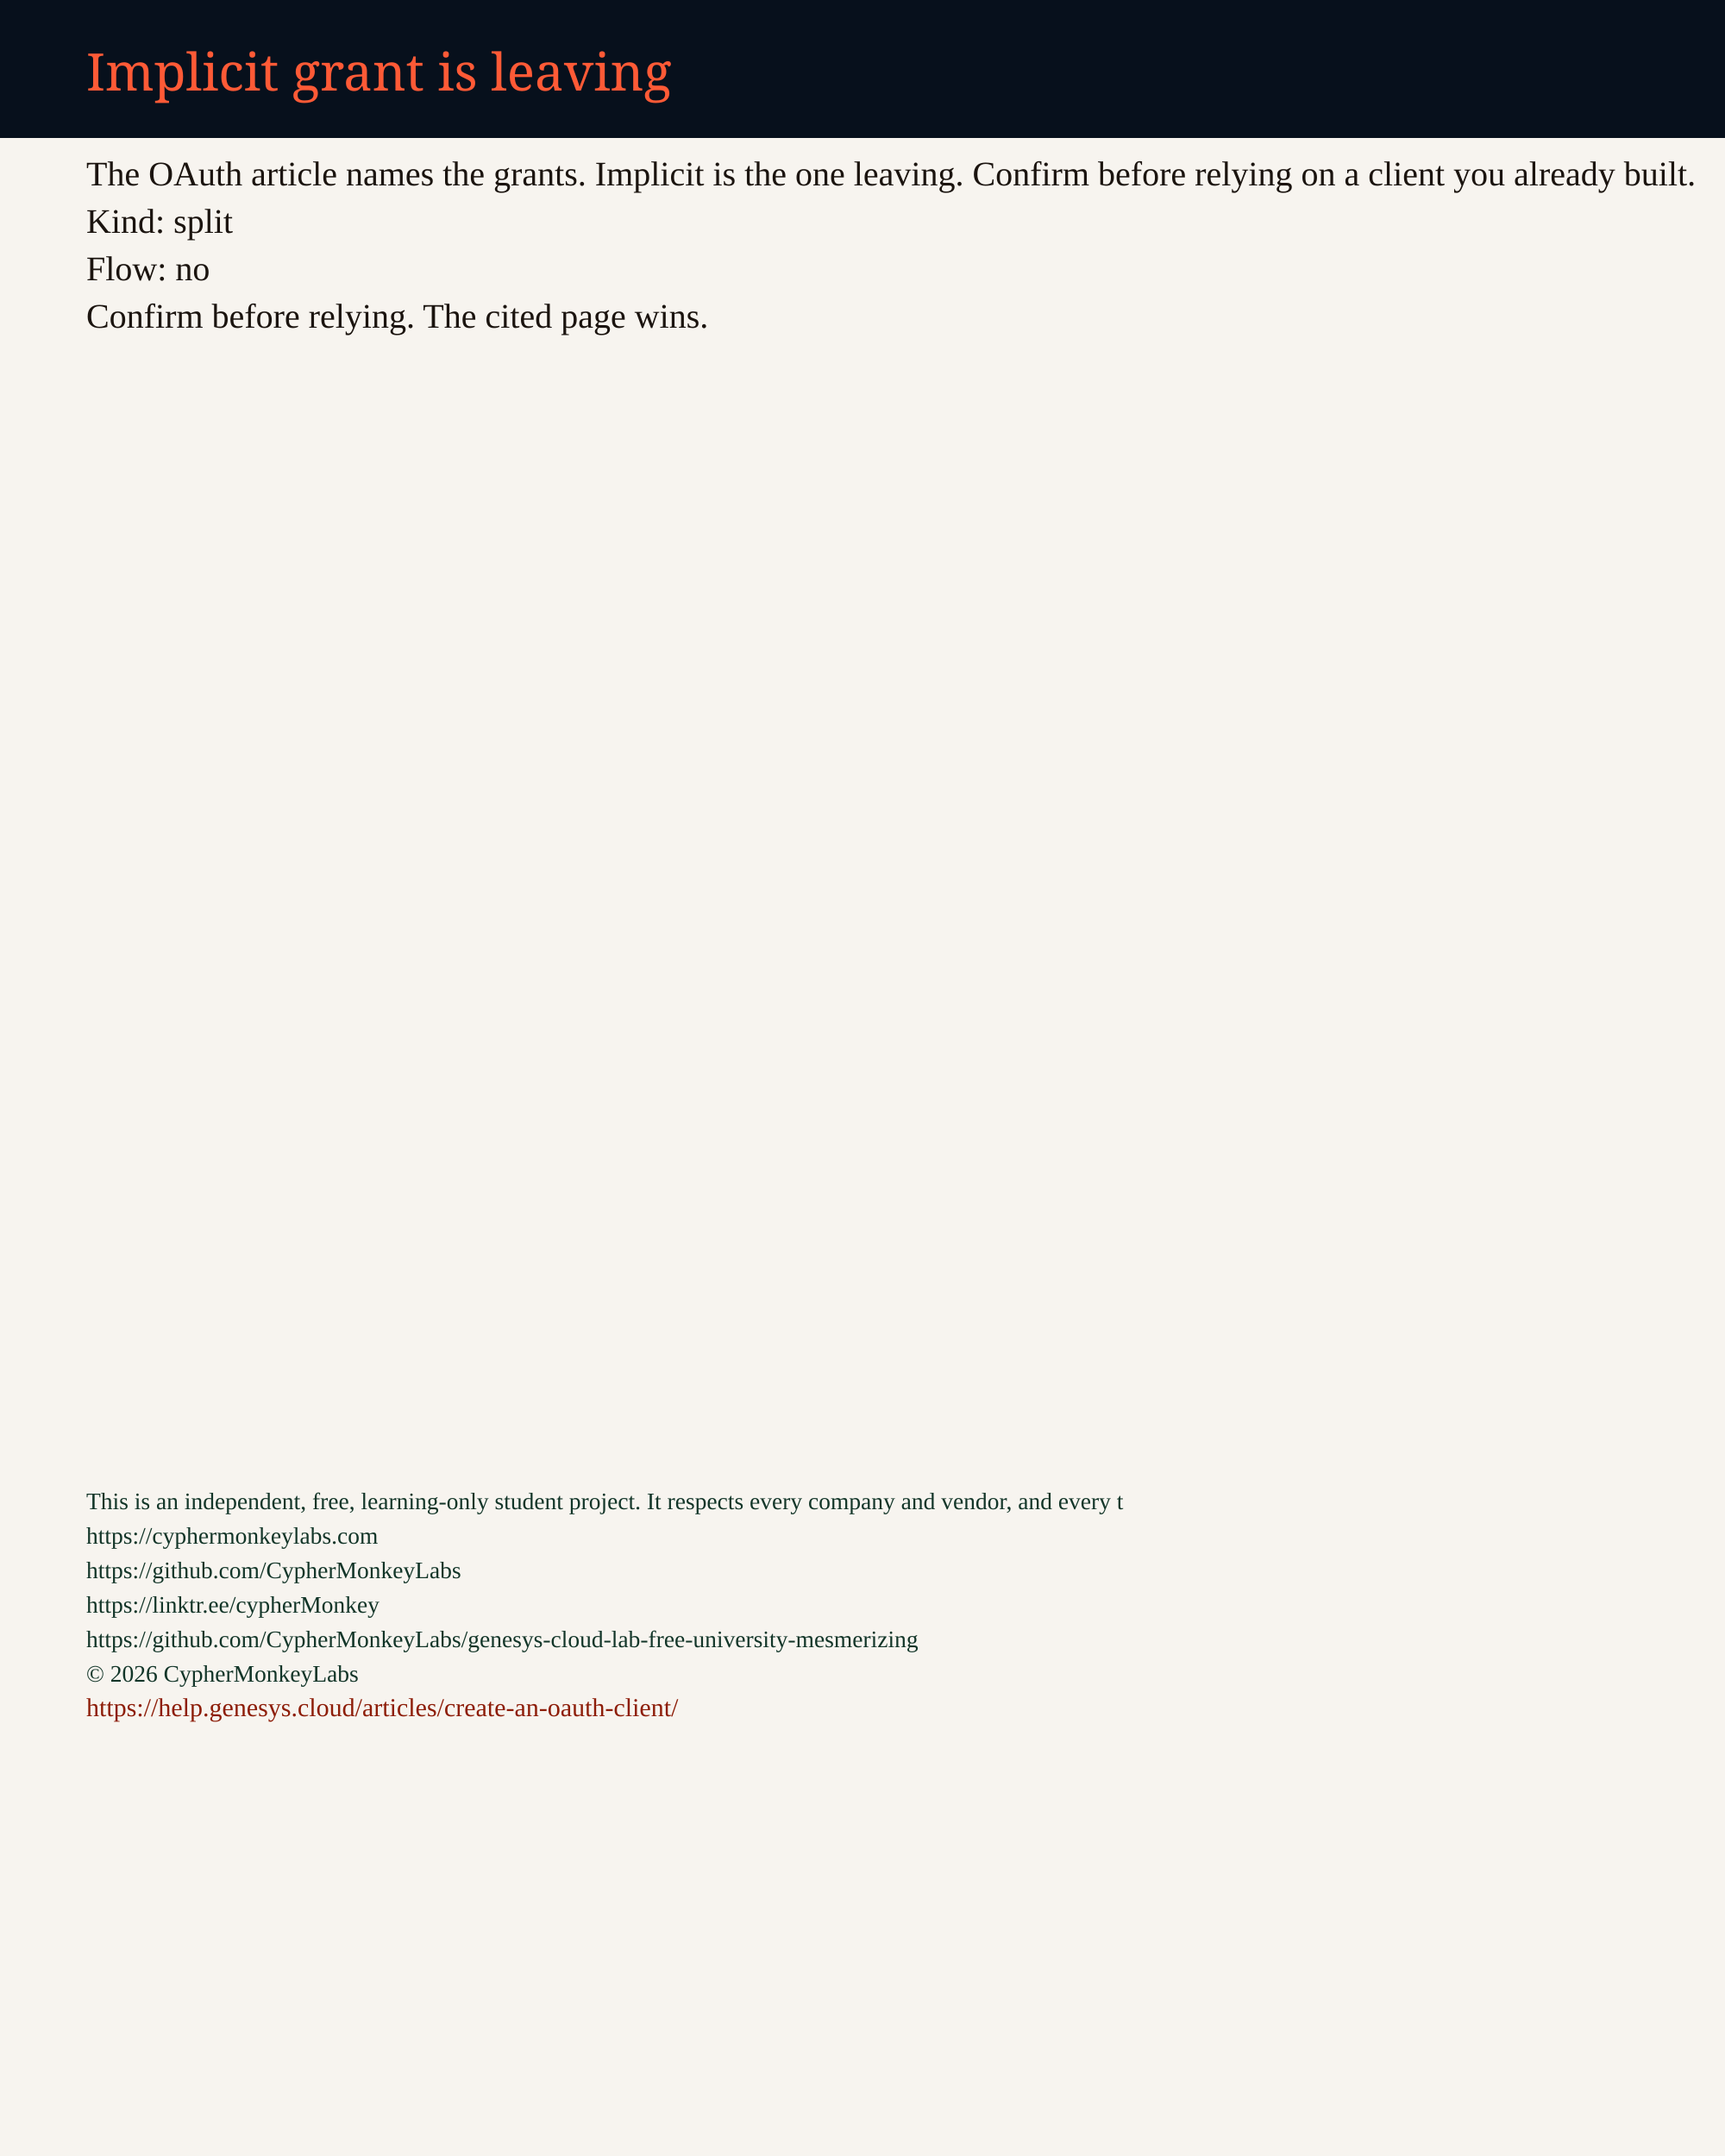
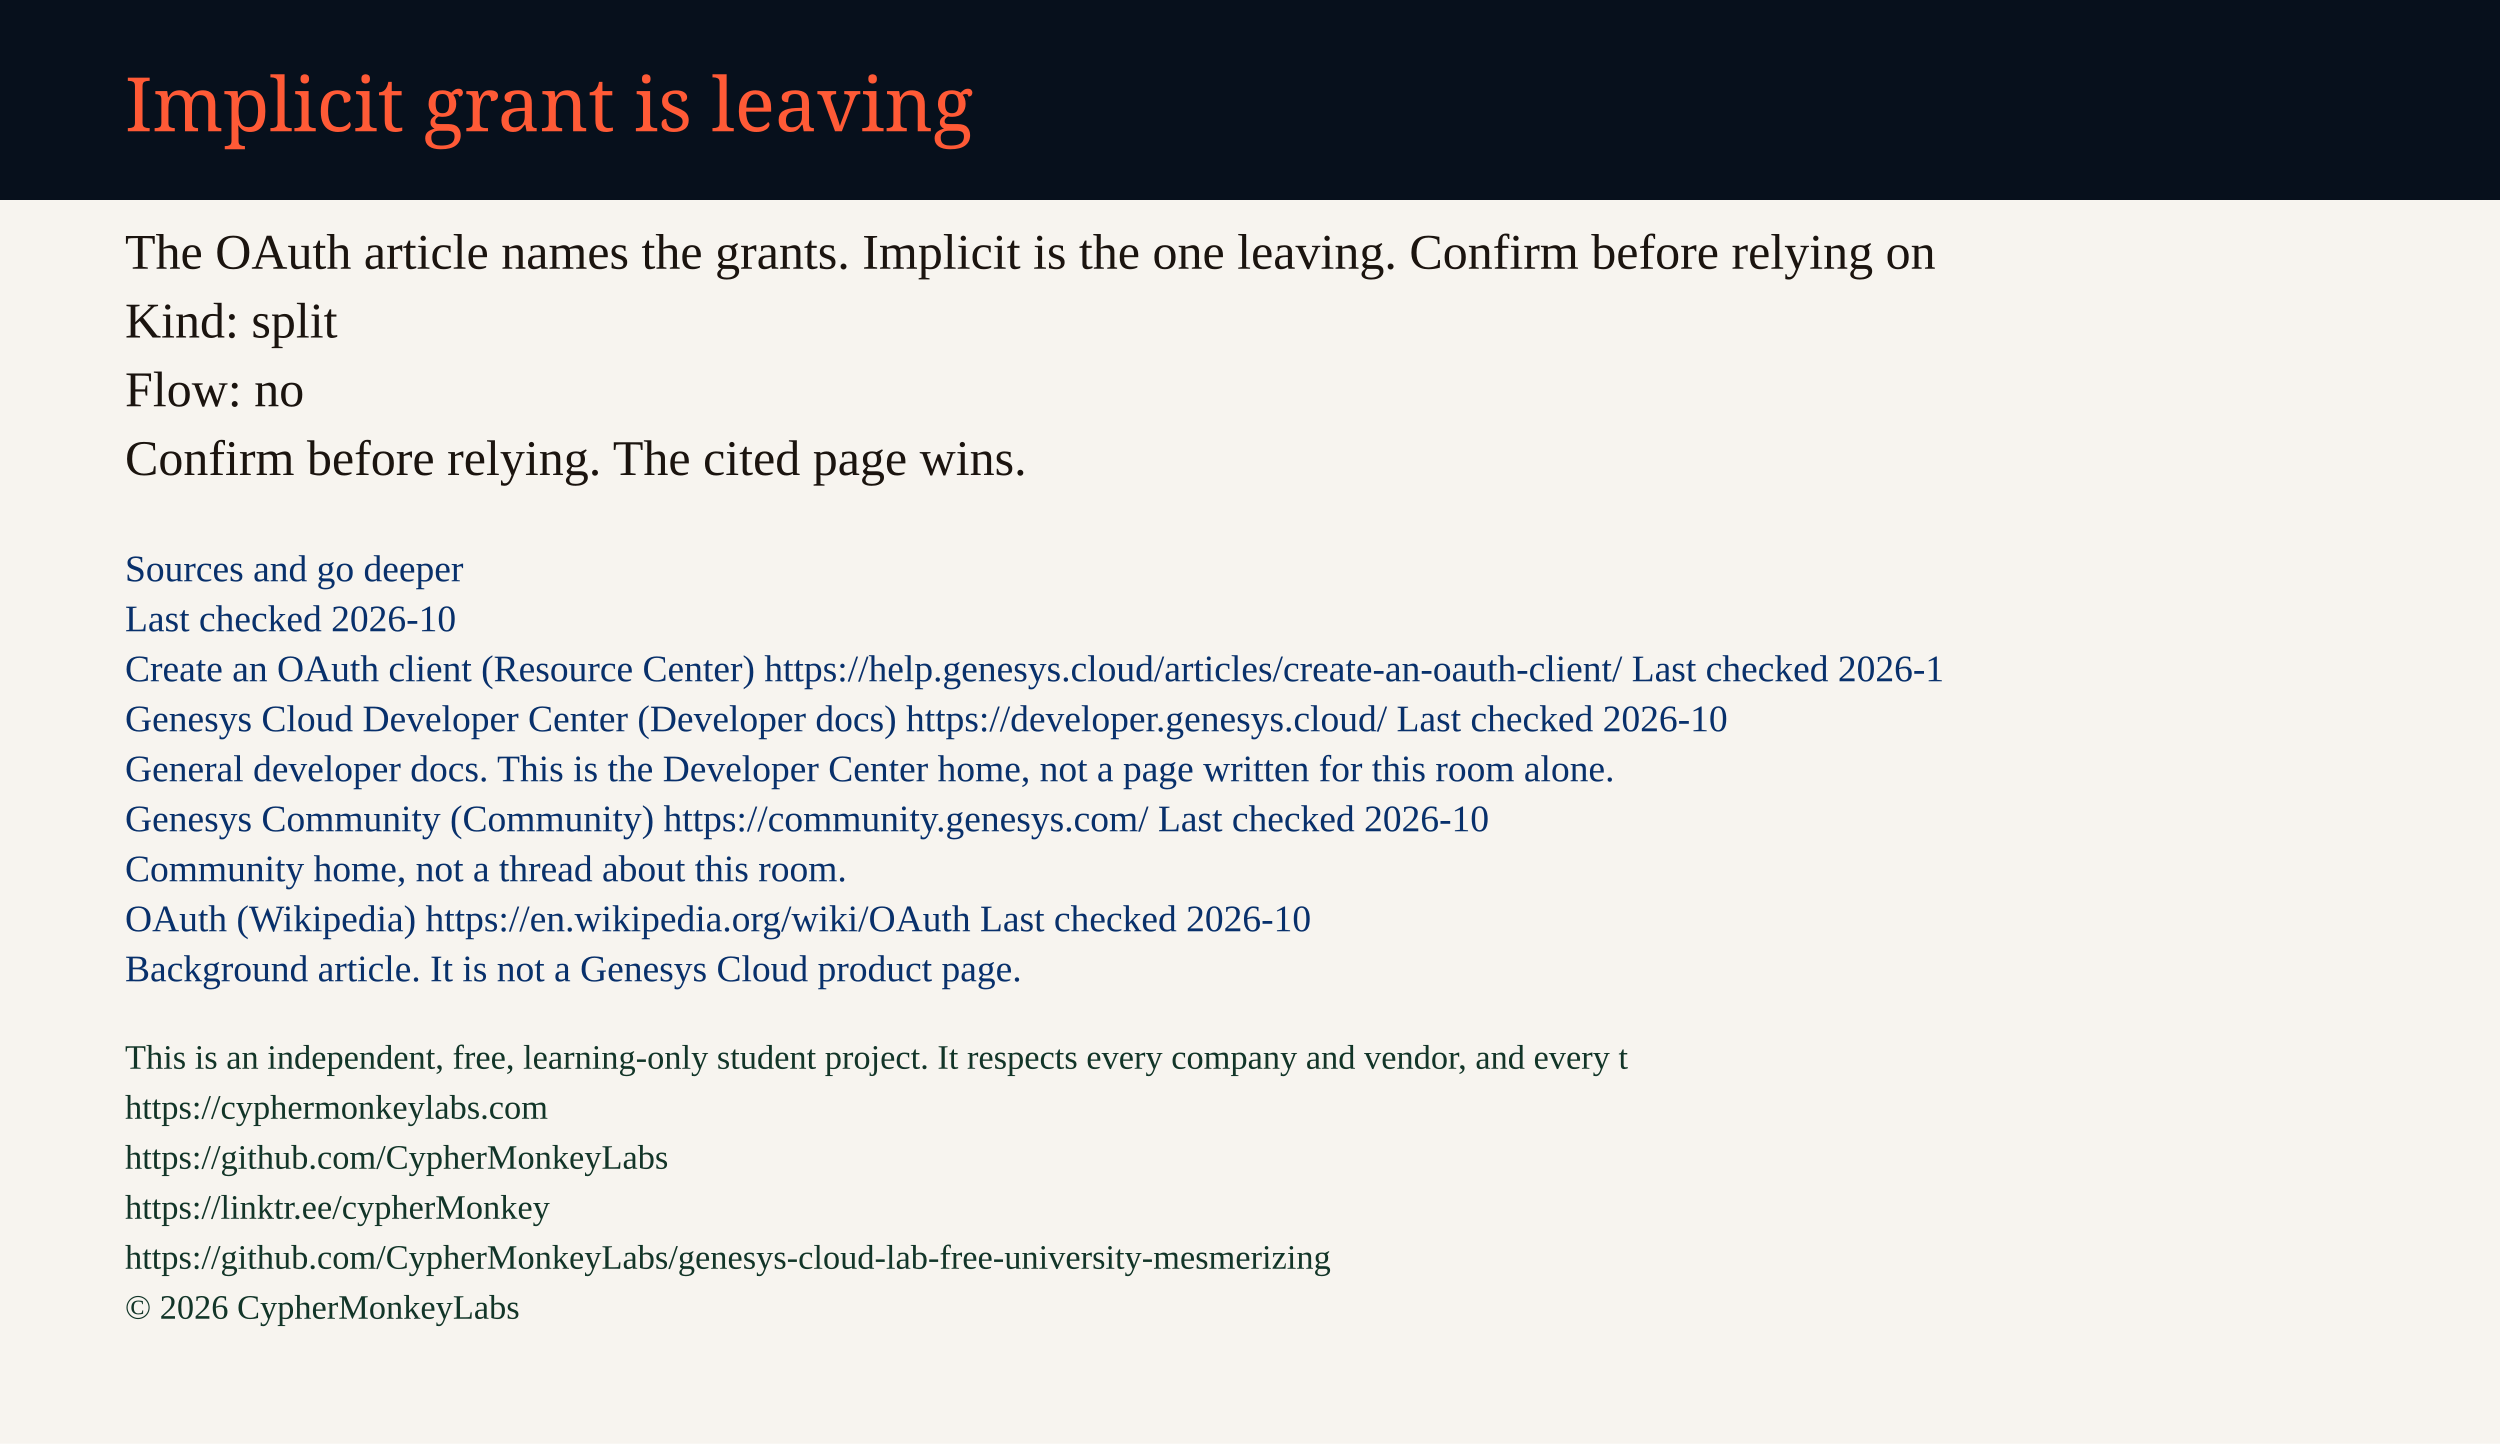
- <svg xmlns="http://www.w3.org/2000/svg" width="800" height="1000" viewBox="0 0 800 1000">
-   <rect width="800" height="1000" fill="#f7f4ef" />
+ <svg xmlns="http://www.w3.org/2000/svg" width="800" height="462" viewBox="0 0 800 462">
+   <rect width="800" height="462" fill="#f7f4ef" />
  <rect width="800" height="64" fill="#07101c" />
  <text x="40" y="42" fill="#ff5a36" font-size="24" font-family="Georgia, serif">Implicit grant is leaving</text>
-   <text x="40" y="86" font-size="16" fill="#1b140f">The OAuth article names the grants. Implicit is the one leaving. Confirm before relying on a client you already built.</text>
+   <text x="40" y="86" font-size="16" fill="#1b140f">The OAuth article names the grants. Implicit is the one leaving. Confirm before relying on</text>
  <text x="40" y="108" font-size="16" fill="#1b140f">Kind: split</text>
  <text x="40" y="130" font-size="16" fill="#1b140f">Flow: no</text>
  <text x="40" y="152" font-size="16" fill="#1b140f">Confirm before relying. The cited page wins.</text>
-   <text x="40" y="700" font-size="11" fill="#123528">This is an independent, free, learning-only student project. It respects every company and vendor, and every t</text>
-   <text x="40" y="716" font-size="11" fill="#123528">https://cyphermonkeylabs.com</text>
-   <text x="40" y="732" font-size="11" fill="#123528">https://github.com/CypherMonkeyLabs</text>
-   <text x="40" y="748" font-size="11" fill="#123528">https://linktr.ee/cypherMonkey</text>
-   <text x="40" y="764" font-size="11" fill="#123528">https://github.com/CypherMonkeyLabs/genesys-cloud-lab-free-university-mesmerizing</text>
-   <text x="40" y="780" font-size="11" fill="#123528">© 2026 CypherMonkeyLabs</text>
-   <text x="40" y="796" font-size="12" fill="#8d1d08">https://help.genesys.cloud/articles/create-an-oauth-client/</text>
+   <text x="40" y="186" font-size="12" fill="#08306b">Sources and go deeper</text>
+   <text x="40" y="202" font-size="12" fill="#08306b">Last checked 2026-10</text>
+   <text x="40" y="218" font-size="12" fill="#08306b">Create an OAuth client (Resource Center) https://help.genesys.cloud/articles/create-an-oauth-client/ Last checked 2026-1</text>
+   <text x="40" y="234" font-size="12" fill="#08306b">Genesys Cloud Developer Center (Developer docs) https://developer.genesys.cloud/ Last checked 2026-10</text>
+   <text x="40" y="250" font-size="12" fill="#08306b">  General developer docs. This is the Developer Center home, not a page written for this room alone.</text>
+   <text x="40" y="266" font-size="12" fill="#08306b">Genesys Community (Community) https://community.genesys.com/ Last checked 2026-10</text>
+   <text x="40" y="282" font-size="12" fill="#08306b">  Community home, not a thread about this room.</text>
+   <text x="40" y="298" font-size="12" fill="#08306b">OAuth (Wikipedia) https://en.wikipedia.org/wiki/OAuth Last checked 2026-10</text>
+   <text x="40" y="314" font-size="12" fill="#08306b">  Background article. It is not a Genesys Cloud product page.</text>
+   <text x="40" y="342" font-size="11" fill="#123528">This is an independent, free, learning-only student project. It respects every company and vendor, and every t</text>
+   <text x="40" y="358" font-size="11" fill="#123528">https://cyphermonkeylabs.com</text>
+   <text x="40" y="374" font-size="11" fill="#123528">https://github.com/CypherMonkeyLabs</text>
+   <text x="40" y="390" font-size="11" fill="#123528">https://linktr.ee/cypherMonkey</text>
+   <text x="40" y="406" font-size="11" fill="#123528">https://github.com/CypherMonkeyLabs/genesys-cloud-lab-free-university-mesmerizing</text>
+   <text x="40" y="422" font-size="11" fill="#123528">© 2026 CypherMonkeyLabs</text>
</svg>
